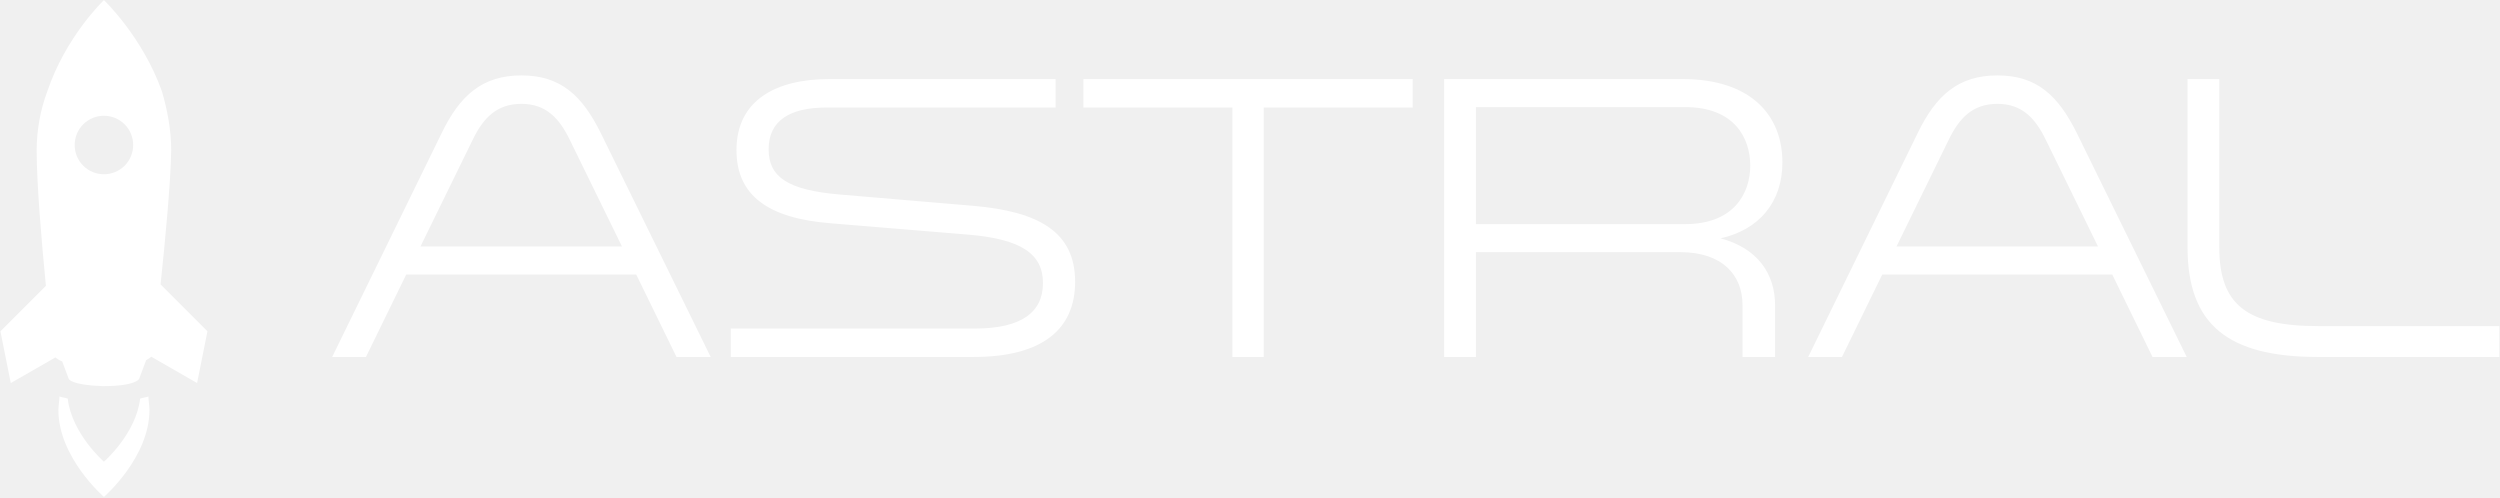
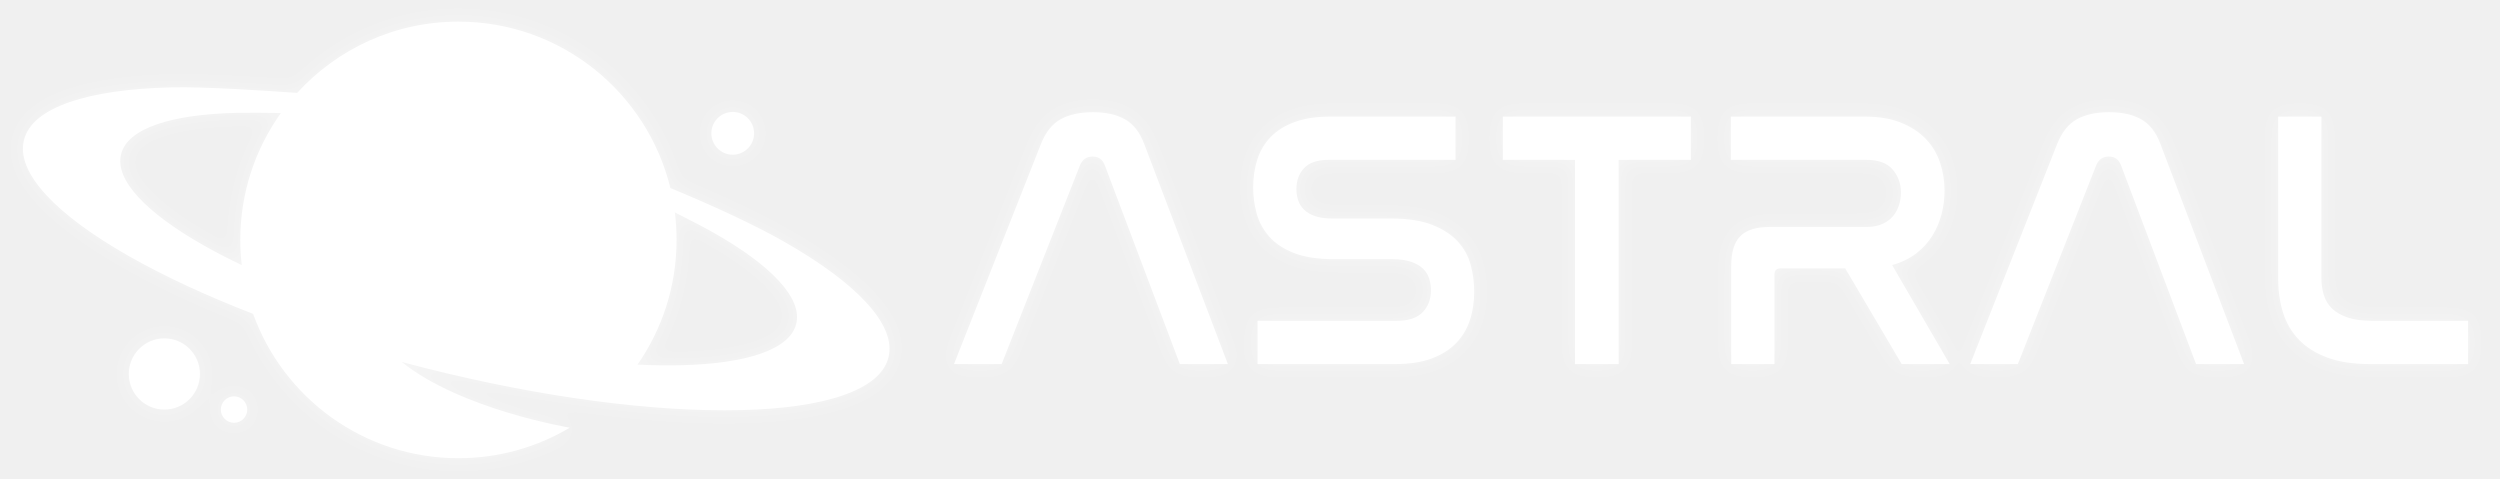
- <svg xmlns="http://www.w3.org/2000/svg" width="2192px" height="436px" viewBox="0 0 2192 436" version="1.1">
-   <defs />
-   <g id="Page-1" stroke="none" stroke-width="1" fill="none" fill-rule="evenodd">
-     <g id="Astral-+-rocket61" transform="translate(-127, 0)" fill="#FFFFFF">
-       <g id="Astral" transform="translate(418, 66)">
-         <path d="M235.781,50.706 C219.364,17.575 200.45,0.119 166.189,0.119 C131.928,0.119 112.299,17.575 96.24,50.706 L0.238,247 L29.859,247 L65.191,174.681 L266.83,174.681 L302.161,247 L332.14,247 L235.781,50.706 Z M254.339,150.1 L77.682,150.1 L123.363,56.763 C132.642,37.525 144.419,25.056 166.189,25.056 C187.602,25.056 199.379,37.525 208.658,56.763 L254.339,150.1 Z M349.746,222.062 L349.746,247 L562.449,247 C624.189,247 651.669,221.706 651.669,181.094 C651.669,137.631 620.264,119.463 562.449,114.475 L444.677,104.5 C399.71,100.581 382.936,89.181 382.936,64.956 C382.936,39.663 401.494,28.262 433.97,28.262 L634.539,28.262 L634.539,3.325 L436.112,3.325 C389.36,3.325 354.742,21.85 354.742,65.669 C354.742,105.925 383.293,125.519 437.539,129.794 L558.523,139.769 C604.204,143.688 623.476,156.512 623.476,182.162 C623.476,207.812 604.561,222.062 563.876,222.062 L349.746,222.062 Z M817.026,247 L817.026,28.262 L947.645,28.262 L947.645,3.325 L658.926,3.325 L658.926,28.262 L789.545,28.262 L789.545,247 L817.026,247 Z M975.244,247 L1003.081,247 L1003.081,155.088 L1182.236,155.088 C1219.352,155.088 1236.84,175.394 1236.84,201.4 L1236.84,247 L1265.39,247 L1265.39,201.756 C1265.39,173.613 1249.687,151.525 1217.568,142.975 C1251.115,135.494 1271.814,111.625 1271.814,76.356 C1271.814,34.675 1243.62,3.325 1184.378,3.325 L975.244,3.325 L975.244,247 Z M1003.081,130.506 L1003.081,27.906 L1186.519,27.906 C1230.059,27.906 1243.62,55.337 1243.62,79.206 C1243.62,103.431 1229.345,130.506 1186.519,130.506 L1003.081,130.506 Z M1529.96,50.706 C1513.543,17.575 1494.629,0.119 1460.368,0.119 C1426.107,0.119 1406.478,17.575 1390.419,50.706 L1294.417,247 L1324.038,247 L1359.37,174.681 L1561.009,174.681 L1596.34,247 L1626.319,247 L1529.96,50.706 Z M1548.518,150.1 L1371.861,150.1 L1417.542,56.763 C1426.821,37.525 1438.598,25.056 1460.368,25.056 C1481.781,25.056 1493.558,37.525 1502.837,56.763 L1548.518,150.1 Z M1627.032,3.325 L1627.032,150.812 C1627.032,218.856 1662.721,247 1741.592,247 L1900.405,247 L1900.405,219.925 L1741.592,219.925 C1678.78,219.925 1654.869,201.044 1654.869,150.812 L1654.869,3.325 L1627.032,3.325 Z" id="ASTRAL" />
-       </g>
-       <g id="rocket61" transform="translate(218, 218) rotate(-45) translate(-218, -218) translate(64, 64)">
-         <path d="M308.167,0.013 C308.167,0.013 261.954,-1.283 215.767,21.829 C201.65,28.246 186.25,38.513 173.417,51.346 C152.665,72.098 120.428,110.302 95.044,141.179 L38.667,141.179 L13,179.679 L56.531,191.448 C56.646,193 57.07,195.195 58.263,198.172 L51.513,213.033 C51.513,213.033 48.946,218.167 68.196,238.7 C88.73,259.246 95.146,256.667 95.146,256.667 L111.098,249.416 C113.485,250.16 115.269,250.417 116.424,250.417 L128.513,295.167 L167.013,269.5 L167.013,211.391 C198.108,186.25 236.262,154.667 256.846,134.75 C269.68,121.917 279.946,106.517 287.634,92.4 C309.45,46.213 308.167,0.013 308.167,0.013 L308.167,0.013 Z M218.333,115.513 C204.204,115.513 192.667,103.963 192.667,89.846 C192.667,75.717 204.204,64.18 218.333,64.18 C232.45,64.18 244,75.717 244,89.846 C244,103.963 232.45,115.513 218.333,115.513 L218.333,115.513 Z M83.584,269.513 C86.15,270.796 87.433,272.079 90,273.363 C87.433,275.93 84.867,279.779 82.287,282.346 C52.771,311.863 0.167,308.013 0.167,308.013 C0.167,308.013 -3.683,255.383 25.834,225.88 C28.4,223.313 32.25,220.759 34.817,218.179 C36.1,220.746 37.371,222.03 38.667,224.596 C19.417,248.967 21.983,286.196 21.983,286.196 C21.983,286.196 59.2,288.763 83.584,269.513 L83.584,269.513 Z" id="Shape" />
-       </g>
-     </g>
+ <svg xmlns="http://www.w3.org/2000/svg" xmlns:xlink="http://www.w3.org/1999/xlink" width="982px" height="188px" viewBox="86 246 982 188" version="1.1">
+   <defs>
+     <filter x="-50%" y="-50%" width="200%" height="200%" filterUnits="objectBoundingBox" id="filter-1">
+       <feOffset dx="0" dy="0" in="SourceAlpha" result="shadowOffsetOuter1" />
+       <feGaussianBlur stdDeviation="4" in="shadowOffsetOuter1" result="shadowBlurOuter1" />
+       <feColorMatrix values="0 0 0 0 1   0 0 0 0 1   0 0 0 0 1  0 0 0 0.4 0" type="matrix" in="shadowBlurOuter1" result="shadowMatrixOuter1" />
+       <feMerge>
+         <feMergeNode in="shadowMatrixOuter1" />
+         <feMergeNode in="SourceGraphic" />
+       </feMerge>
+     </filter>
+     <path d="M479.456,389 L460.736,389 L494.864,302.6 C496.688,297.992 499.256,294.752 502.568,292.88 C505.88,291.008 510.128,290.072 515.312,290.072 C520.4,290.072 524.6,291.008 527.912,292.88 C531.224,294.752 533.744,297.992 535.472,302.6 L568.304,389 L549.44,389 L519.92,310.808 C519.056,308.6 517.472,307.496 515.168,307.496 C512.864,307.496 511.232,308.6 510.272,310.808 L479.456,389 Z M657.728,291.8 L657.728,308.792 L607.904,308.792 C603.488,308.792 600.272,309.872 598.256,312.032 C596.24,314.192 595.232,316.952 595.232,320.312 C595.232,321.752 595.448,323.168 595.88,324.56 C596.312,325.952 597.08,327.2 598.184,328.304 C599.288,329.408 600.752,330.272 602.576,330.896 C604.4,331.52 606.752,331.832 609.632,331.832 L632.384,331.832 C639.008,331.832 644.432,332.672 648.656,334.352 C652.88,336.032 656.216,338.216 658.664,340.904 C661.112,343.592 662.792,346.664 663.704,350.12 C664.616,353.576 665.072,357.032 665.072,360.488 C665.072,364.616 664.496,368.408 663.344,371.864 C662.192,375.32 660.368,378.32 657.872,380.864 C655.376,383.408 652.184,385.4 648.296,386.84 C644.408,388.28 639.68,389 634.112,389 L579.968,389 L579.968,372.008 L634.688,372.008 C639.296,372.008 642.68,370.88 644.84,368.624 C647,366.368 648.08,363.464 648.08,359.912 C648.08,358.376 647.84,356.864 647.36,355.376 C646.88,353.888 646.064,352.592 644.912,351.488 C643.76,350.384 642.2,349.496 640.232,348.824 C638.264,348.152 635.792,347.816 632.816,347.816 L610.208,347.816 C603.68,347.816 598.352,347 594.224,345.368 C590.096,343.736 586.856,341.576 584.504,338.888 C582.152,336.2 580.52,333.176 579.608,329.816 C578.696,326.456 578.24,323.096 578.24,319.736 C578.24,315.704 578.792,311.984 579.896,308.576 C581,305.168 582.776,302.216 585.224,299.72 C587.672,297.224 590.816,295.28 594.656,293.888 C598.496,292.496 603.104,291.8 608.48,291.8 L657.728,291.8 Z M750.176,291.8 L750.176,308.792 L721.808,308.792 L721.808,389 L704.672,389 L704.672,308.792 L676.304,308.792 L676.304,291.8 L750.176,291.8 Z M818.576,291.8 C824.048,291.8 828.752,292.592 832.688,294.176 C836.624,295.76 839.864,297.872 842.408,300.512 C844.952,303.152 846.824,306.248 848.024,309.8 C849.224,313.352 849.824,317.048 849.824,320.888 C849.824,323.96 849.44,327.008 848.672,330.032 C847.904,333.056 846.704,335.888 845.072,338.528 C843.44,341.168 841.328,343.496 838.736,345.512 C836.144,347.528 832.976,349.064 829.232,350.12 L851.84,389 L832.976,389 L810.8,351.416 L785.456,351.416 C783.824,351.416 783.008,352.232 783.008,353.864 L783.008,389 L766.016,389 L766.016,350.552 C766.016,345.08 767.216,341.144 769.616,338.744 C772.016,336.344 775.904,335.144 781.28,335.144 L819.152,335.144 C821.552,335.144 823.616,334.76 825.344,333.992 C827.072,333.224 828.464,332.216 829.52,330.968 C830.576,329.72 831.368,328.28 831.896,326.648 C832.424,325.016 832.688,323.336 832.688,321.608 C832.688,318.152 831.608,315.152 829.448,312.608 C827.288,310.064 823.856,308.792 819.152,308.792 L765.872,308.792 L765.872,291.8 L818.576,291.8 Z M878.624,389 L859.904,389 L894.032,302.6 C895.856,297.992 898.424,294.752 901.736,292.88 C905.048,291.008 909.296,290.072 914.48,290.072 C919.568,290.072 923.768,291.008 927.08,292.88 C930.392,294.752 932.912,297.992 934.64,302.6 L967.472,389 L948.608,389 L919.088,310.808 C918.224,308.6 916.64,307.496 914.336,307.496 C912.032,307.496 910.4,308.6 909.44,310.808 L878.624,389 Z M997.856,291.8 L997.856,355.304 C997.856,357.608 998.168,359.792 998.792,361.856 C999.416,363.92 1000.496,365.696 1002.032,367.184 C1003.568,368.672 1005.608,369.848 1008.152,370.712 C1010.696,371.576 1013.888,372.008 1017.728,372.008 L1055.456,372.008 L1055.456,389 L1016.72,389 C1010.288,389 1004.792,388.16 1000.232,386.48 C995.672,384.8 991.952,382.472 989.072,379.496 C986.192,376.52 984.104,372.992 982.808,368.912 C981.512,364.832 980.864,360.344 980.864,355.448 L980.864,291.8 L997.856,291.8 Z" id="path-2" />
+     <filter x="-50%" y="-50%" width="200%" height="200%" filterUnits="objectBoundingBox" id="filter-3">
+       <feOffset dx="0" dy="0" in="SourceAlpha" result="shadowOffsetOuter1" />
+       <feGaussianBlur stdDeviation="4" in="shadowOffsetOuter1" result="shadowBlurOuter1" />
+       <feColorMatrix values="0 0 0 0 1   0 0 0 0 1   0 0 0 0 1  0 0 0 0.4 0" type="matrix" in="shadowBlurOuter1" />
+     </filter>
+   </defs>
+   <g id="Group-23" filter="url(#filter-1)" stroke="none" stroke-width="1" fill="none" fill-rule="evenodd" transform="translate(95, 254)">
+     <path d="M38.567,52.551 C39.816,47.578 44.538,43.641 52.604,40.85 C60.382,38.159 70.929,36.639 83.952,36.331 C88.053,36.234 95.38,36.26 101.331,36.405 C91.291,50.451 85.381,67.653 85.381,86.239 C85.381,89.581 85.573,92.877 85.944,96.119 C80.579,93.563 75.55,90.959 70.896,88.317 C59.565,81.884 50.991,75.554 45.408,69.503 C39.619,63.227 37.317,57.524 38.567,52.551 L38.567,52.551 Z M241.411,135.219 C251.085,121.334 256.759,104.45 256.759,86.239 C256.759,82.58 256.529,78.976 256.085,75.438 C261.371,78.073 267.815,81.434 271.416,83.479 C282.746,89.911 291.322,96.241 296.903,102.292 C302.692,108.567 304.994,114.271 303.745,119.244 C302.496,124.217 297.773,128.153 289.707,130.944 C281.929,133.636 271.383,135.156 258.359,135.463 C253.01,135.591 247.347,135.506 241.411,135.219 L241.411,135.219 Z M9.156,68.611 C16.3,76.358 27.279,84.462 41.786,92.702 C55.732,100.621 72.206,108.249 90.427,115.293 C102.323,148.35 133.938,171.988 171.07,171.988 C187.049,171.988 202.006,167.61 214.809,159.99 C214.809,159.99 172.084,152.901 148.784,134.172 C151.969,135.026 155.176,135.86 158.403,136.671 C203.763,148.08 247.636,153.913 281.938,153.099 C298.615,152.706 312.119,150.758 322.074,147.31 C332.367,143.747 338.391,138.732 339.981,132.405 C341.569,126.078 338.63,118.808 331.244,110.798 C324.099,103.052 313.122,94.947 298.613,86.707 C286.992,80.108 269.738,72.187 254.328,65.874 C245.193,28.348 211.382,0.491 171.07,0.491 C145.971,0.491 123.393,11.29 107.721,28.497 C96.252,27.686 71.598,25.998 58.461,26.309 C41.785,26.705 28.282,28.653 18.326,32.099 C8.033,35.662 2.008,40.678 0.418,47.004 C-1.17,53.332 1.769,60.601 9.156,68.611 L9.156,68.611 Z" id="Fill-22" fill="#FFFFFF" />
+     <path d="M69.534,138.893 C69.534,146.614 63.28,152.874 55.564,152.874 C47.848,152.874 41.594,146.614 41.594,138.893 C41.594,131.172 47.848,124.913 55.564,124.913 C63.28,124.913 69.534,131.172 69.534,138.893" id="Fill-24" fill="#FFFFFF" />
+     <path d="M287.204,44.368 C287.204,49.005 283.448,52.765 278.813,52.765 C274.18,52.765 270.423,49.005 270.423,44.368 C270.423,39.732 274.18,35.972 278.813,35.972 C283.448,35.972 287.204,39.732 287.204,44.368" id="Fill-25" fill="#FFFFFF" />
+     <path d="M88.122,152.88 C88.122,155.748 85.798,158.074 82.931,158.074 C80.063,158.074 77.739,155.748 77.739,152.88 C77.739,150.01 80.063,147.684 82.931,147.684 C85.798,147.684 88.122,150.01 88.122,152.88" id="Fill-26" fill="#FFFFFF" />
+   </g>
+   <g id="ASTRAL" stroke="none" fill="none">
+     <use fill="black" fill-opacity="1" filter="url(#filter-3)" xlink:href="#path-2" />
+     <use fill="#FFFFFF" fill-rule="evenodd" xlink:href="#path-2" />
  </g>
</svg>
